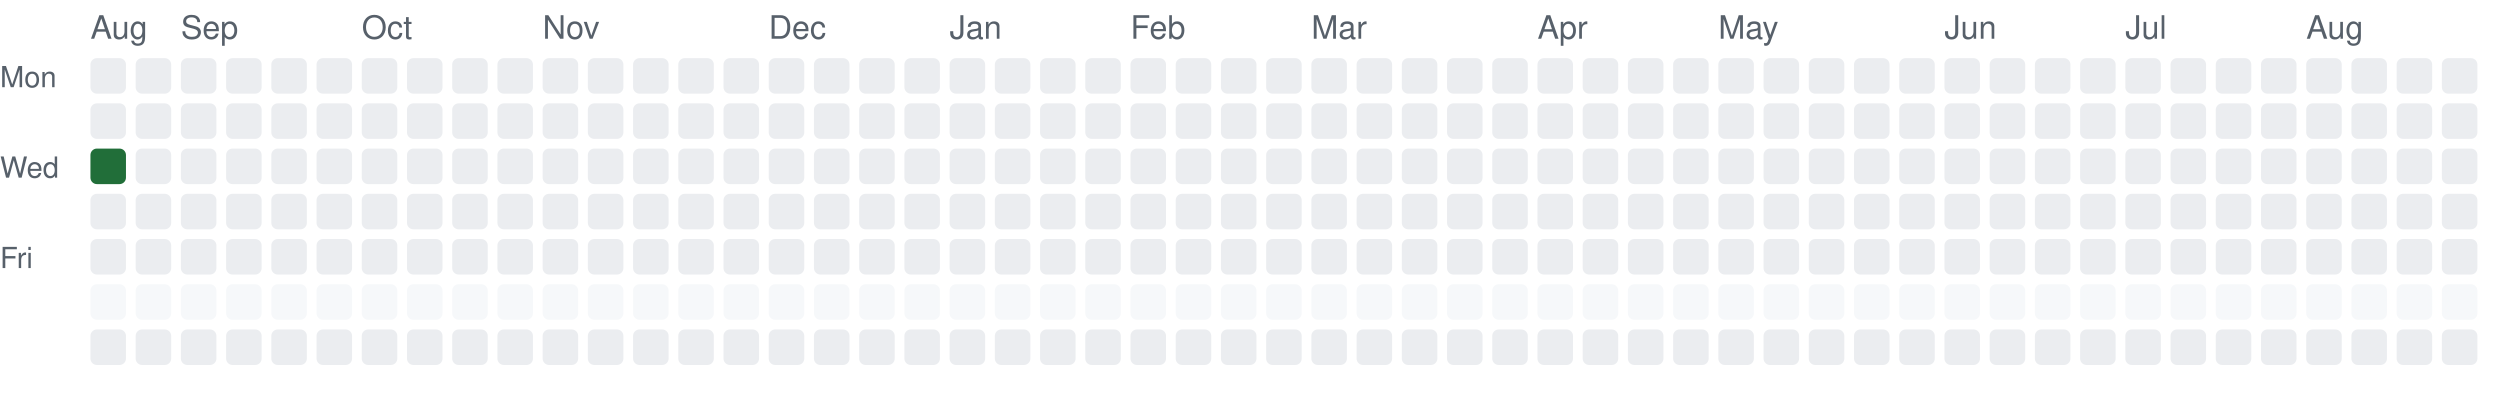
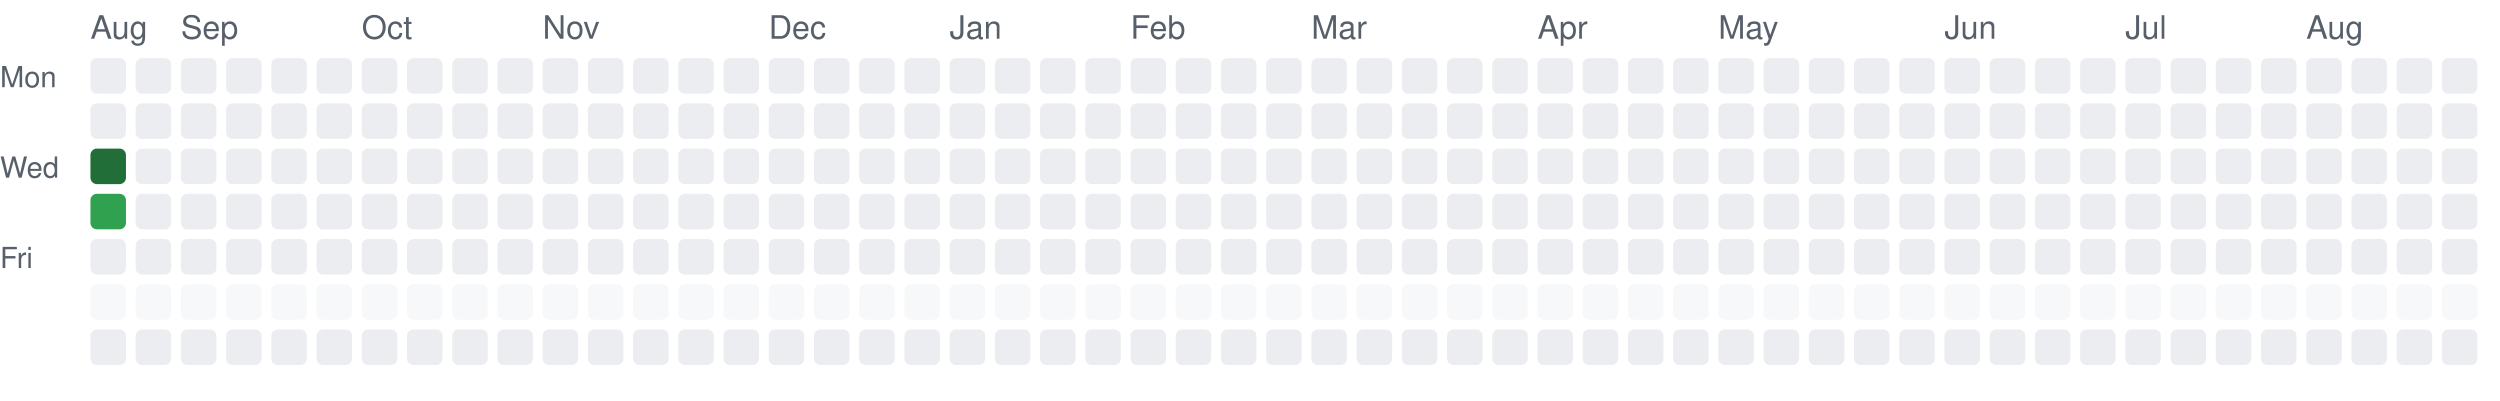
<svg xmlns="http://www.w3.org/2000/svg" width="774" height="124" viewBox="0 0 774 124" role="img" aria-label="Activity heatmap">
  <text x="28" y="12" fill="#57606a" font-size="10" font-family="Segoe UI, Helvetica, Arial, sans-serif">Aug</text>
  <text x="56" y="12" fill="#57606a" font-size="10" font-family="Segoe UI, Helvetica, Arial, sans-serif">Sep</text>
  <text x="112" y="12" fill="#57606a" font-size="10" font-family="Segoe UI, Helvetica, Arial, sans-serif">Oct</text>
  <text x="168" y="12" fill="#57606a" font-size="10" font-family="Segoe UI, Helvetica, Arial, sans-serif">Nov</text>
  <text x="238" y="12" fill="#57606a" font-size="10" font-family="Segoe UI, Helvetica, Arial, sans-serif">Dec</text>
  <text x="294" y="12" fill="#57606a" font-size="10" font-family="Segoe UI, Helvetica, Arial, sans-serif">Jan</text>
  <text x="350" y="12" fill="#57606a" font-size="10" font-family="Segoe UI, Helvetica, Arial, sans-serif">Feb</text>
  <text x="406" y="12" fill="#57606a" font-size="10" font-family="Segoe UI, Helvetica, Arial, sans-serif">Mar</text>
  <text x="476" y="12" fill="#57606a" font-size="10" font-family="Segoe UI, Helvetica, Arial, sans-serif">Apr</text>
  <text x="532" y="12" fill="#57606a" font-size="10" font-family="Segoe UI, Helvetica, Arial, sans-serif">May</text>
  <text x="602" y="12" fill="#57606a" font-size="10" font-family="Segoe UI, Helvetica, Arial, sans-serif">Jun</text>
  <text x="658" y="12" fill="#57606a" font-size="10" font-family="Segoe UI, Helvetica, Arial, sans-serif">Jul</text>
  <text x="714" y="12" fill="#57606a" font-size="10" font-family="Segoe UI, Helvetica, Arial, sans-serif">Aug</text>
  <text x="0" y="27" fill="#57606a" font-size="9" font-family="Segoe UI, Helvetica, Arial, sans-serif">Mon</text>
  <text x="0" y="55" fill="#57606a" font-size="9" font-family="Segoe UI, Helvetica, Arial, sans-serif">Wed</text>
  <text x="0" y="83" fill="#57606a" font-size="9" font-family="Segoe UI, Helvetica, Arial, sans-serif">Fri</text>
  <rect x="28" y="18" width="11" height="11" rx="2" fill="#ebedf0" />
  <rect x="28" y="32" width="11" height="11" rx="2" fill="#ebedf0" />
  <rect x="28" y="46" width="11" height="11" rx="2" fill="#216e39" />
-   <rect x="28" y="60" width="11" height="11" rx="2" fill="#ebedf0" />
+   <rect x="28" y="60" width="11" height="11" rx="2" fill="#30a14e" />
  <rect x="28" y="74" width="11" height="11" rx="2" fill="#ebedf0" />
  <rect x="28" y="88" width="11" height="11" rx="2" fill="#f6f8fa" />
  <rect x="28" y="102" width="11" height="11" rx="2" fill="#ebedf0" />
  <rect x="42" y="18" width="11" height="11" rx="2" fill="#ebedf0" />
  <rect x="42" y="32" width="11" height="11" rx="2" fill="#ebedf0" />
  <rect x="42" y="46" width="11" height="11" rx="2" fill="#ebedf0" />
  <rect x="42" y="60" width="11" height="11" rx="2" fill="#ebedf0" />
  <rect x="42" y="74" width="11" height="11" rx="2" fill="#ebedf0" />
  <rect x="42" y="88" width="11" height="11" rx="2" fill="#f6f8fa" />
  <rect x="42" y="102" width="11" height="11" rx="2" fill="#ebedf0" />
  <rect x="56" y="18" width="11" height="11" rx="2" fill="#ebedf0" />
  <rect x="56" y="32" width="11" height="11" rx="2" fill="#ebedf0" />
  <rect x="56" y="46" width="11" height="11" rx="2" fill="#ebedf0" />
  <rect x="56" y="60" width="11" height="11" rx="2" fill="#ebedf0" />
  <rect x="56" y="74" width="11" height="11" rx="2" fill="#ebedf0" />
  <rect x="56" y="88" width="11" height="11" rx="2" fill="#f6f8fa" />
  <rect x="56" y="102" width="11" height="11" rx="2" fill="#ebedf0" />
  <rect x="70" y="18" width="11" height="11" rx="2" fill="#ebedf0" />
  <rect x="70" y="32" width="11" height="11" rx="2" fill="#ebedf0" />
  <rect x="70" y="46" width="11" height="11" rx="2" fill="#ebedf0" />
  <rect x="70" y="60" width="11" height="11" rx="2" fill="#ebedf0" />
  <rect x="70" y="74" width="11" height="11" rx="2" fill="#ebedf0" />
  <rect x="70" y="88" width="11" height="11" rx="2" fill="#f6f8fa" />
  <rect x="70" y="102" width="11" height="11" rx="2" fill="#ebedf0" />
  <rect x="84" y="18" width="11" height="11" rx="2" fill="#ebedf0" />
  <rect x="84" y="32" width="11" height="11" rx="2" fill="#ebedf0" />
  <rect x="84" y="46" width="11" height="11" rx="2" fill="#ebedf0" />
  <rect x="84" y="60" width="11" height="11" rx="2" fill="#ebedf0" />
  <rect x="84" y="74" width="11" height="11" rx="2" fill="#ebedf0" />
  <rect x="84" y="88" width="11" height="11" rx="2" fill="#f6f8fa" />
  <rect x="84" y="102" width="11" height="11" rx="2" fill="#ebedf0" />
  <rect x="98" y="18" width="11" height="11" rx="2" fill="#ebedf0" />
  <rect x="98" y="32" width="11" height="11" rx="2" fill="#ebedf0" />
  <rect x="98" y="46" width="11" height="11" rx="2" fill="#ebedf0" />
  <rect x="98" y="60" width="11" height="11" rx="2" fill="#ebedf0" />
  <rect x="98" y="74" width="11" height="11" rx="2" fill="#ebedf0" />
  <rect x="98" y="88" width="11" height="11" rx="2" fill="#f6f8fa" />
  <rect x="98" y="102" width="11" height="11" rx="2" fill="#ebedf0" />
  <rect x="112" y="18" width="11" height="11" rx="2" fill="#ebedf0" />
  <rect x="112" y="32" width="11" height="11" rx="2" fill="#ebedf0" />
  <rect x="112" y="46" width="11" height="11" rx="2" fill="#ebedf0" />
  <rect x="112" y="60" width="11" height="11" rx="2" fill="#ebedf0" />
  <rect x="112" y="74" width="11" height="11" rx="2" fill="#ebedf0" />
  <rect x="112" y="88" width="11" height="11" rx="2" fill="#f6f8fa" />
  <rect x="112" y="102" width="11" height="11" rx="2" fill="#ebedf0" />
  <rect x="126" y="18" width="11" height="11" rx="2" fill="#ebedf0" />
  <rect x="126" y="32" width="11" height="11" rx="2" fill="#ebedf0" />
  <rect x="126" y="46" width="11" height="11" rx="2" fill="#ebedf0" />
  <rect x="126" y="60" width="11" height="11" rx="2" fill="#ebedf0" />
  <rect x="126" y="74" width="11" height="11" rx="2" fill="#ebedf0" />
  <rect x="126" y="88" width="11" height="11" rx="2" fill="#f6f8fa" />
  <rect x="126" y="102" width="11" height="11" rx="2" fill="#ebedf0" />
  <rect x="140" y="18" width="11" height="11" rx="2" fill="#ebedf0" />
  <rect x="140" y="32" width="11" height="11" rx="2" fill="#ebedf0" />
  <rect x="140" y="46" width="11" height="11" rx="2" fill="#ebedf0" />
  <rect x="140" y="60" width="11" height="11" rx="2" fill="#ebedf0" />
  <rect x="140" y="74" width="11" height="11" rx="2" fill="#ebedf0" />
  <rect x="140" y="88" width="11" height="11" rx="2" fill="#f6f8fa" />
  <rect x="140" y="102" width="11" height="11" rx="2" fill="#ebedf0" />
  <rect x="154" y="18" width="11" height="11" rx="2" fill="#ebedf0" />
  <rect x="154" y="32" width="11" height="11" rx="2" fill="#ebedf0" />
  <rect x="154" y="46" width="11" height="11" rx="2" fill="#ebedf0" />
  <rect x="154" y="60" width="11" height="11" rx="2" fill="#ebedf0" />
  <rect x="154" y="74" width="11" height="11" rx="2" fill="#ebedf0" />
  <rect x="154" y="88" width="11" height="11" rx="2" fill="#f6f8fa" />
  <rect x="154" y="102" width="11" height="11" rx="2" fill="#ebedf0" />
  <rect x="168" y="18" width="11" height="11" rx="2" fill="#ebedf0" />
  <rect x="168" y="32" width="11" height="11" rx="2" fill="#ebedf0" />
  <rect x="168" y="46" width="11" height="11" rx="2" fill="#ebedf0" />
  <rect x="168" y="60" width="11" height="11" rx="2" fill="#ebedf0" />
  <rect x="168" y="74" width="11" height="11" rx="2" fill="#ebedf0" />
  <rect x="168" y="88" width="11" height="11" rx="2" fill="#f6f8fa" />
  <rect x="168" y="102" width="11" height="11" rx="2" fill="#ebedf0" />
  <rect x="182" y="18" width="11" height="11" rx="2" fill="#ebedf0" />
  <rect x="182" y="32" width="11" height="11" rx="2" fill="#ebedf0" />
  <rect x="182" y="46" width="11" height="11" rx="2" fill="#ebedf0" />
  <rect x="182" y="60" width="11" height="11" rx="2" fill="#ebedf0" />
  <rect x="182" y="74" width="11" height="11" rx="2" fill="#ebedf0" />
  <rect x="182" y="88" width="11" height="11" rx="2" fill="#f6f8fa" />
  <rect x="182" y="102" width="11" height="11" rx="2" fill="#ebedf0" />
  <rect x="196" y="18" width="11" height="11" rx="2" fill="#ebedf0" />
  <rect x="196" y="32" width="11" height="11" rx="2" fill="#ebedf0" />
  <rect x="196" y="46" width="11" height="11" rx="2" fill="#ebedf0" />
  <rect x="196" y="60" width="11" height="11" rx="2" fill="#ebedf0" />
  <rect x="196" y="74" width="11" height="11" rx="2" fill="#ebedf0" />
  <rect x="196" y="88" width="11" height="11" rx="2" fill="#f6f8fa" />
  <rect x="196" y="102" width="11" height="11" rx="2" fill="#ebedf0" />
  <rect x="210" y="18" width="11" height="11" rx="2" fill="#ebedf0" />
  <rect x="210" y="32" width="11" height="11" rx="2" fill="#ebedf0" />
  <rect x="210" y="46" width="11" height="11" rx="2" fill="#ebedf0" />
  <rect x="210" y="60" width="11" height="11" rx="2" fill="#ebedf0" />
  <rect x="210" y="74" width="11" height="11" rx="2" fill="#ebedf0" />
  <rect x="210" y="88" width="11" height="11" rx="2" fill="#f6f8fa" />
  <rect x="210" y="102" width="11" height="11" rx="2" fill="#ebedf0" />
  <rect x="224" y="18" width="11" height="11" rx="2" fill="#ebedf0" />
  <rect x="224" y="32" width="11" height="11" rx="2" fill="#ebedf0" />
  <rect x="224" y="46" width="11" height="11" rx="2" fill="#ebedf0" />
  <rect x="224" y="60" width="11" height="11" rx="2" fill="#ebedf0" />
  <rect x="224" y="74" width="11" height="11" rx="2" fill="#ebedf0" />
  <rect x="224" y="88" width="11" height="11" rx="2" fill="#f6f8fa" />
  <rect x="224" y="102" width="11" height="11" rx="2" fill="#ebedf0" />
  <rect x="238" y="18" width="11" height="11" rx="2" fill="#ebedf0" />
  <rect x="238" y="32" width="11" height="11" rx="2" fill="#ebedf0" />
  <rect x="238" y="46" width="11" height="11" rx="2" fill="#ebedf0" />
  <rect x="238" y="60" width="11" height="11" rx="2" fill="#ebedf0" />
  <rect x="238" y="74" width="11" height="11" rx="2" fill="#ebedf0" />
  <rect x="238" y="88" width="11" height="11" rx="2" fill="#f6f8fa" />
  <rect x="238" y="102" width="11" height="11" rx="2" fill="#ebedf0" />
  <rect x="252" y="18" width="11" height="11" rx="2" fill="#ebedf0" />
  <rect x="252" y="32" width="11" height="11" rx="2" fill="#ebedf0" />
  <rect x="252" y="46" width="11" height="11" rx="2" fill="#ebedf0" />
  <rect x="252" y="60" width="11" height="11" rx="2" fill="#ebedf0" />
  <rect x="252" y="74" width="11" height="11" rx="2" fill="#ebedf0" />
  <rect x="252" y="88" width="11" height="11" rx="2" fill="#f6f8fa" />
  <rect x="252" y="102" width="11" height="11" rx="2" fill="#ebedf0" />
  <rect x="266" y="18" width="11" height="11" rx="2" fill="#ebedf0" />
  <rect x="266" y="32" width="11" height="11" rx="2" fill="#ebedf0" />
  <rect x="266" y="46" width="11" height="11" rx="2" fill="#ebedf0" />
  <rect x="266" y="60" width="11" height="11" rx="2" fill="#ebedf0" />
  <rect x="266" y="74" width="11" height="11" rx="2" fill="#ebedf0" />
  <rect x="266" y="88" width="11" height="11" rx="2" fill="#f6f8fa" />
  <rect x="266" y="102" width="11" height="11" rx="2" fill="#ebedf0" />
  <rect x="280" y="18" width="11" height="11" rx="2" fill="#ebedf0" />
  <rect x="280" y="32" width="11" height="11" rx="2" fill="#ebedf0" />
  <rect x="280" y="46" width="11" height="11" rx="2" fill="#ebedf0" />
  <rect x="280" y="60" width="11" height="11" rx="2" fill="#ebedf0" />
  <rect x="280" y="74" width="11" height="11" rx="2" fill="#ebedf0" />
  <rect x="280" y="88" width="11" height="11" rx="2" fill="#f6f8fa" />
  <rect x="280" y="102" width="11" height="11" rx="2" fill="#ebedf0" />
  <rect x="294" y="18" width="11" height="11" rx="2" fill="#ebedf0" />
  <rect x="294" y="32" width="11" height="11" rx="2" fill="#ebedf0" />
  <rect x="294" y="46" width="11" height="11" rx="2" fill="#ebedf0" />
  <rect x="294" y="60" width="11" height="11" rx="2" fill="#ebedf0" />
  <rect x="294" y="74" width="11" height="11" rx="2" fill="#ebedf0" />
  <rect x="294" y="88" width="11" height="11" rx="2" fill="#f6f8fa" />
  <rect x="294" y="102" width="11" height="11" rx="2" fill="#ebedf0" />
  <rect x="308" y="18" width="11" height="11" rx="2" fill="#ebedf0" />
  <rect x="308" y="32" width="11" height="11" rx="2" fill="#ebedf0" />
  <rect x="308" y="46" width="11" height="11" rx="2" fill="#ebedf0" />
  <rect x="308" y="60" width="11" height="11" rx="2" fill="#ebedf0" />
  <rect x="308" y="74" width="11" height="11" rx="2" fill="#ebedf0" />
  <rect x="308" y="88" width="11" height="11" rx="2" fill="#f6f8fa" />
  <rect x="308" y="102" width="11" height="11" rx="2" fill="#ebedf0" />
  <rect x="322" y="18" width="11" height="11" rx="2" fill="#ebedf0" />
  <rect x="322" y="32" width="11" height="11" rx="2" fill="#ebedf0" />
  <rect x="322" y="46" width="11" height="11" rx="2" fill="#ebedf0" />
  <rect x="322" y="60" width="11" height="11" rx="2" fill="#ebedf0" />
  <rect x="322" y="74" width="11" height="11" rx="2" fill="#ebedf0" />
  <rect x="322" y="88" width="11" height="11" rx="2" fill="#f6f8fa" />
  <rect x="322" y="102" width="11" height="11" rx="2" fill="#ebedf0" />
  <rect x="336" y="18" width="11" height="11" rx="2" fill="#ebedf0" />
  <rect x="336" y="32" width="11" height="11" rx="2" fill="#ebedf0" />
  <rect x="336" y="46" width="11" height="11" rx="2" fill="#ebedf0" />
  <rect x="336" y="60" width="11" height="11" rx="2" fill="#ebedf0" />
  <rect x="336" y="74" width="11" height="11" rx="2" fill="#ebedf0" />
  <rect x="336" y="88" width="11" height="11" rx="2" fill="#f6f8fa" />
  <rect x="336" y="102" width="11" height="11" rx="2" fill="#ebedf0" />
  <rect x="350" y="18" width="11" height="11" rx="2" fill="#ebedf0" />
  <rect x="350" y="32" width="11" height="11" rx="2" fill="#ebedf0" />
  <rect x="350" y="46" width="11" height="11" rx="2" fill="#ebedf0" />
  <rect x="350" y="60" width="11" height="11" rx="2" fill="#ebedf0" />
  <rect x="350" y="74" width="11" height="11" rx="2" fill="#ebedf0" />
  <rect x="350" y="88" width="11" height="11" rx="2" fill="#f6f8fa" />
  <rect x="350" y="102" width="11" height="11" rx="2" fill="#ebedf0" />
  <rect x="364" y="18" width="11" height="11" rx="2" fill="#ebedf0" />
  <rect x="364" y="32" width="11" height="11" rx="2" fill="#ebedf0" />
  <rect x="364" y="46" width="11" height="11" rx="2" fill="#ebedf0" />
  <rect x="364" y="60" width="11" height="11" rx="2" fill="#ebedf0" />
  <rect x="364" y="74" width="11" height="11" rx="2" fill="#ebedf0" />
  <rect x="364" y="88" width="11" height="11" rx="2" fill="#f6f8fa" />
  <rect x="364" y="102" width="11" height="11" rx="2" fill="#ebedf0" />
  <rect x="378" y="18" width="11" height="11" rx="2" fill="#ebedf0" />
  <rect x="378" y="32" width="11" height="11" rx="2" fill="#ebedf0" />
  <rect x="378" y="46" width="11" height="11" rx="2" fill="#ebedf0" />
  <rect x="378" y="60" width="11" height="11" rx="2" fill="#ebedf0" />
  <rect x="378" y="74" width="11" height="11" rx="2" fill="#ebedf0" />
  <rect x="378" y="88" width="11" height="11" rx="2" fill="#f6f8fa" />
  <rect x="378" y="102" width="11" height="11" rx="2" fill="#ebedf0" />
  <rect x="392" y="18" width="11" height="11" rx="2" fill="#ebedf0" />
  <rect x="392" y="32" width="11" height="11" rx="2" fill="#ebedf0" />
  <rect x="392" y="46" width="11" height="11" rx="2" fill="#ebedf0" />
  <rect x="392" y="60" width="11" height="11" rx="2" fill="#ebedf0" />
  <rect x="392" y="74" width="11" height="11" rx="2" fill="#ebedf0" />
  <rect x="392" y="88" width="11" height="11" rx="2" fill="#f6f8fa" />
  <rect x="392" y="102" width="11" height="11" rx="2" fill="#ebedf0" />
  <rect x="406" y="18" width="11" height="11" rx="2" fill="#ebedf0" />
  <rect x="406" y="32" width="11" height="11" rx="2" fill="#ebedf0" />
  <rect x="406" y="46" width="11" height="11" rx="2" fill="#ebedf0" />
  <rect x="406" y="60" width="11" height="11" rx="2" fill="#ebedf0" />
  <rect x="406" y="74" width="11" height="11" rx="2" fill="#ebedf0" />
  <rect x="406" y="88" width="11" height="11" rx="2" fill="#f6f8fa" />
  <rect x="406" y="102" width="11" height="11" rx="2" fill="#ebedf0" />
  <rect x="420" y="18" width="11" height="11" rx="2" fill="#ebedf0" />
  <rect x="420" y="32" width="11" height="11" rx="2" fill="#ebedf0" />
  <rect x="420" y="46" width="11" height="11" rx="2" fill="#ebedf0" />
  <rect x="420" y="60" width="11" height="11" rx="2" fill="#ebedf0" />
  <rect x="420" y="74" width="11" height="11" rx="2" fill="#ebedf0" />
  <rect x="420" y="88" width="11" height="11" rx="2" fill="#f6f8fa" />
  <rect x="420" y="102" width="11" height="11" rx="2" fill="#ebedf0" />
  <rect x="434" y="18" width="11" height="11" rx="2" fill="#ebedf0" />
  <rect x="434" y="32" width="11" height="11" rx="2" fill="#ebedf0" />
  <rect x="434" y="46" width="11" height="11" rx="2" fill="#ebedf0" />
  <rect x="434" y="60" width="11" height="11" rx="2" fill="#ebedf0" />
  <rect x="434" y="74" width="11" height="11" rx="2" fill="#ebedf0" />
  <rect x="434" y="88" width="11" height="11" rx="2" fill="#f6f8fa" />
  <rect x="434" y="102" width="11" height="11" rx="2" fill="#ebedf0" />
  <rect x="448" y="18" width="11" height="11" rx="2" fill="#ebedf0" />
  <rect x="448" y="32" width="11" height="11" rx="2" fill="#ebedf0" />
  <rect x="448" y="46" width="11" height="11" rx="2" fill="#ebedf0" />
  <rect x="448" y="60" width="11" height="11" rx="2" fill="#ebedf0" />
  <rect x="448" y="74" width="11" height="11" rx="2" fill="#ebedf0" />
  <rect x="448" y="88" width="11" height="11" rx="2" fill="#f6f8fa" />
  <rect x="448" y="102" width="11" height="11" rx="2" fill="#ebedf0" />
  <rect x="462" y="18" width="11" height="11" rx="2" fill="#ebedf0" />
  <rect x="462" y="32" width="11" height="11" rx="2" fill="#ebedf0" />
  <rect x="462" y="46" width="11" height="11" rx="2" fill="#ebedf0" />
  <rect x="462" y="60" width="11" height="11" rx="2" fill="#ebedf0" />
  <rect x="462" y="74" width="11" height="11" rx="2" fill="#ebedf0" />
  <rect x="462" y="88" width="11" height="11" rx="2" fill="#f6f8fa" />
  <rect x="462" y="102" width="11" height="11" rx="2" fill="#ebedf0" />
  <rect x="476" y="18" width="11" height="11" rx="2" fill="#ebedf0" />
  <rect x="476" y="32" width="11" height="11" rx="2" fill="#ebedf0" />
  <rect x="476" y="46" width="11" height="11" rx="2" fill="#ebedf0" />
  <rect x="476" y="60" width="11" height="11" rx="2" fill="#ebedf0" />
  <rect x="476" y="74" width="11" height="11" rx="2" fill="#ebedf0" />
  <rect x="476" y="88" width="11" height="11" rx="2" fill="#f6f8fa" />
  <rect x="476" y="102" width="11" height="11" rx="2" fill="#ebedf0" />
  <rect x="490" y="18" width="11" height="11" rx="2" fill="#ebedf0" />
  <rect x="490" y="32" width="11" height="11" rx="2" fill="#ebedf0" />
  <rect x="490" y="46" width="11" height="11" rx="2" fill="#ebedf0" />
  <rect x="490" y="60" width="11" height="11" rx="2" fill="#ebedf0" />
  <rect x="490" y="74" width="11" height="11" rx="2" fill="#ebedf0" />
  <rect x="490" y="88" width="11" height="11" rx="2" fill="#f6f8fa" />
  <rect x="490" y="102" width="11" height="11" rx="2" fill="#ebedf0" />
  <rect x="504" y="18" width="11" height="11" rx="2" fill="#ebedf0" />
  <rect x="504" y="32" width="11" height="11" rx="2" fill="#ebedf0" />
  <rect x="504" y="46" width="11" height="11" rx="2" fill="#ebedf0" />
  <rect x="504" y="60" width="11" height="11" rx="2" fill="#ebedf0" />
  <rect x="504" y="74" width="11" height="11" rx="2" fill="#ebedf0" />
  <rect x="504" y="88" width="11" height="11" rx="2" fill="#f6f8fa" />
  <rect x="504" y="102" width="11" height="11" rx="2" fill="#ebedf0" />
  <rect x="518" y="18" width="11" height="11" rx="2" fill="#ebedf0" />
  <rect x="518" y="32" width="11" height="11" rx="2" fill="#ebedf0" />
  <rect x="518" y="46" width="11" height="11" rx="2" fill="#ebedf0" />
  <rect x="518" y="60" width="11" height="11" rx="2" fill="#ebedf0" />
  <rect x="518" y="74" width="11" height="11" rx="2" fill="#ebedf0" />
  <rect x="518" y="88" width="11" height="11" rx="2" fill="#f6f8fa" />
  <rect x="518" y="102" width="11" height="11" rx="2" fill="#ebedf0" />
  <rect x="532" y="18" width="11" height="11" rx="2" fill="#ebedf0" />
  <rect x="532" y="32" width="11" height="11" rx="2" fill="#ebedf0" />
  <rect x="532" y="46" width="11" height="11" rx="2" fill="#ebedf0" />
  <rect x="532" y="60" width="11" height="11" rx="2" fill="#ebedf0" />
  <rect x="532" y="74" width="11" height="11" rx="2" fill="#ebedf0" />
  <rect x="532" y="88" width="11" height="11" rx="2" fill="#f6f8fa" />
  <rect x="532" y="102" width="11" height="11" rx="2" fill="#ebedf0" />
  <rect x="546" y="18" width="11" height="11" rx="2" fill="#ebedf0" />
  <rect x="546" y="32" width="11" height="11" rx="2" fill="#ebedf0" />
  <rect x="546" y="46" width="11" height="11" rx="2" fill="#ebedf0" />
  <rect x="546" y="60" width="11" height="11" rx="2" fill="#ebedf0" />
  <rect x="546" y="74" width="11" height="11" rx="2" fill="#ebedf0" />
  <rect x="546" y="88" width="11" height="11" rx="2" fill="#f6f8fa" />
  <rect x="546" y="102" width="11" height="11" rx="2" fill="#ebedf0" />
  <rect x="560" y="18" width="11" height="11" rx="2" fill="#ebedf0" />
  <rect x="560" y="32" width="11" height="11" rx="2" fill="#ebedf0" />
  <rect x="560" y="46" width="11" height="11" rx="2" fill="#ebedf0" />
  <rect x="560" y="60" width="11" height="11" rx="2" fill="#ebedf0" />
  <rect x="560" y="74" width="11" height="11" rx="2" fill="#ebedf0" />
  <rect x="560" y="88" width="11" height="11" rx="2" fill="#f6f8fa" />
  <rect x="560" y="102" width="11" height="11" rx="2" fill="#ebedf0" />
  <rect x="574" y="18" width="11" height="11" rx="2" fill="#ebedf0" />
  <rect x="574" y="32" width="11" height="11" rx="2" fill="#ebedf0" />
  <rect x="574" y="46" width="11" height="11" rx="2" fill="#ebedf0" />
  <rect x="574" y="60" width="11" height="11" rx="2" fill="#ebedf0" />
  <rect x="574" y="74" width="11" height="11" rx="2" fill="#ebedf0" />
  <rect x="574" y="88" width="11" height="11" rx="2" fill="#f6f8fa" />
  <rect x="574" y="102" width="11" height="11" rx="2" fill="#ebedf0" />
  <rect x="588" y="18" width="11" height="11" rx="2" fill="#ebedf0" />
  <rect x="588" y="32" width="11" height="11" rx="2" fill="#ebedf0" />
  <rect x="588" y="46" width="11" height="11" rx="2" fill="#ebedf0" />
  <rect x="588" y="60" width="11" height="11" rx="2" fill="#ebedf0" />
  <rect x="588" y="74" width="11" height="11" rx="2" fill="#ebedf0" />
  <rect x="588" y="88" width="11" height="11" rx="2" fill="#f6f8fa" />
  <rect x="588" y="102" width="11" height="11" rx="2" fill="#ebedf0" />
  <rect x="602" y="18" width="11" height="11" rx="2" fill="#ebedf0" />
  <rect x="602" y="32" width="11" height="11" rx="2" fill="#ebedf0" />
  <rect x="602" y="46" width="11" height="11" rx="2" fill="#ebedf0" />
  <rect x="602" y="60" width="11" height="11" rx="2" fill="#ebedf0" />
  <rect x="602" y="74" width="11" height="11" rx="2" fill="#ebedf0" />
  <rect x="602" y="88" width="11" height="11" rx="2" fill="#f6f8fa" />
  <rect x="602" y="102" width="11" height="11" rx="2" fill="#ebedf0" />
  <rect x="616" y="18" width="11" height="11" rx="2" fill="#ebedf0" />
  <rect x="616" y="32" width="11" height="11" rx="2" fill="#ebedf0" />
  <rect x="616" y="46" width="11" height="11" rx="2" fill="#ebedf0" />
  <rect x="616" y="60" width="11" height="11" rx="2" fill="#ebedf0" />
  <rect x="616" y="74" width="11" height="11" rx="2" fill="#ebedf0" />
  <rect x="616" y="88" width="11" height="11" rx="2" fill="#f6f8fa" />
  <rect x="616" y="102" width="11" height="11" rx="2" fill="#ebedf0" />
  <rect x="630" y="18" width="11" height="11" rx="2" fill="#ebedf0" />
  <rect x="630" y="32" width="11" height="11" rx="2" fill="#ebedf0" />
  <rect x="630" y="46" width="11" height="11" rx="2" fill="#ebedf0" />
  <rect x="630" y="60" width="11" height="11" rx="2" fill="#ebedf0" />
  <rect x="630" y="74" width="11" height="11" rx="2" fill="#ebedf0" />
  <rect x="630" y="88" width="11" height="11" rx="2" fill="#f6f8fa" />
  <rect x="630" y="102" width="11" height="11" rx="2" fill="#ebedf0" />
  <rect x="644" y="18" width="11" height="11" rx="2" fill="#ebedf0" />
  <rect x="644" y="32" width="11" height="11" rx="2" fill="#ebedf0" />
  <rect x="644" y="46" width="11" height="11" rx="2" fill="#ebedf0" />
  <rect x="644" y="60" width="11" height="11" rx="2" fill="#ebedf0" />
  <rect x="644" y="74" width="11" height="11" rx="2" fill="#ebedf0" />
  <rect x="644" y="88" width="11" height="11" rx="2" fill="#f6f8fa" />
  <rect x="644" y="102" width="11" height="11" rx="2" fill="#ebedf0" />
  <rect x="658" y="18" width="11" height="11" rx="2" fill="#ebedf0" />
  <rect x="658" y="32" width="11" height="11" rx="2" fill="#ebedf0" />
  <rect x="658" y="46" width="11" height="11" rx="2" fill="#ebedf0" />
  <rect x="658" y="60" width="11" height="11" rx="2" fill="#ebedf0" />
  <rect x="658" y="74" width="11" height="11" rx="2" fill="#ebedf0" />
  <rect x="658" y="88" width="11" height="11" rx="2" fill="#f6f8fa" />
  <rect x="658" y="102" width="11" height="11" rx="2" fill="#ebedf0" />
  <rect x="672" y="18" width="11" height="11" rx="2" fill="#ebedf0" />
  <rect x="672" y="32" width="11" height="11" rx="2" fill="#ebedf0" />
  <rect x="672" y="46" width="11" height="11" rx="2" fill="#ebedf0" />
  <rect x="672" y="60" width="11" height="11" rx="2" fill="#ebedf0" />
  <rect x="672" y="74" width="11" height="11" rx="2" fill="#ebedf0" />
  <rect x="672" y="88" width="11" height="11" rx="2" fill="#f6f8fa" />
  <rect x="672" y="102" width="11" height="11" rx="2" fill="#ebedf0" />
  <rect x="686" y="18" width="11" height="11" rx="2" fill="#ebedf0" />
  <rect x="686" y="32" width="11" height="11" rx="2" fill="#ebedf0" />
  <rect x="686" y="46" width="11" height="11" rx="2" fill="#ebedf0" />
  <rect x="686" y="60" width="11" height="11" rx="2" fill="#ebedf0" />
  <rect x="686" y="74" width="11" height="11" rx="2" fill="#ebedf0" />
  <rect x="686" y="88" width="11" height="11" rx="2" fill="#f6f8fa" />
  <rect x="686" y="102" width="11" height="11" rx="2" fill="#ebedf0" />
  <rect x="700" y="18" width="11" height="11" rx="2" fill="#ebedf0" />
  <rect x="700" y="32" width="11" height="11" rx="2" fill="#ebedf0" />
  <rect x="700" y="46" width="11" height="11" rx="2" fill="#ebedf0" />
  <rect x="700" y="60" width="11" height="11" rx="2" fill="#ebedf0" />
  <rect x="700" y="74" width="11" height="11" rx="2" fill="#ebedf0" />
  <rect x="700" y="88" width="11" height="11" rx="2" fill="#f6f8fa" />
  <rect x="700" y="102" width="11" height="11" rx="2" fill="#ebedf0" />
  <rect x="714" y="18" width="11" height="11" rx="2" fill="#ebedf0" />
  <rect x="714" y="32" width="11" height="11" rx="2" fill="#ebedf0" />
  <rect x="714" y="46" width="11" height="11" rx="2" fill="#ebedf0" />
  <rect x="714" y="60" width="11" height="11" rx="2" fill="#ebedf0" />
  <rect x="714" y="74" width="11" height="11" rx="2" fill="#ebedf0" />
  <rect x="714" y="88" width="11" height="11" rx="2" fill="#f6f8fa" />
  <rect x="714" y="102" width="11" height="11" rx="2" fill="#ebedf0" />
  <rect x="728" y="18" width="11" height="11" rx="2" fill="#ebedf0" />
  <rect x="728" y="32" width="11" height="11" rx="2" fill="#ebedf0" />
  <rect x="728" y="46" width="11" height="11" rx="2" fill="#ebedf0" />
  <rect x="728" y="60" width="11" height="11" rx="2" fill="#ebedf0" />
  <rect x="728" y="74" width="11" height="11" rx="2" fill="#ebedf0" />
  <rect x="728" y="88" width="11" height="11" rx="2" fill="#f6f8fa" />
  <rect x="728" y="102" width="11" height="11" rx="2" fill="#ebedf0" />
  <rect x="742" y="18" width="11" height="11" rx="2" fill="#ebedf0" />
  <rect x="742" y="32" width="11" height="11" rx="2" fill="#ebedf0" />
  <rect x="742" y="46" width="11" height="11" rx="2" fill="#ebedf0" />
  <rect x="742" y="60" width="11" height="11" rx="2" fill="#ebedf0" />
  <rect x="742" y="74" width="11" height="11" rx="2" fill="#ebedf0" />
  <rect x="742" y="88" width="11" height="11" rx="2" fill="#f6f8fa" />
  <rect x="742" y="102" width="11" height="11" rx="2" fill="#ebedf0" />
  <rect x="756" y="18" width="11" height="11" rx="2" fill="#ebedf0" />
  <rect x="756" y="32" width="11" height="11" rx="2" fill="#ebedf0" />
  <rect x="756" y="46" width="11" height="11" rx="2" fill="#ebedf0" />
  <rect x="756" y="60" width="11" height="11" rx="2" fill="#ebedf0" />
  <rect x="756" y="74" width="11" height="11" rx="2" fill="#ebedf0" />
  <rect x="756" y="88" width="11" height="11" rx="2" fill="#f6f8fa" />
  <rect x="756" y="102" width="11" height="11" rx="2" fill="#ebedf0" />
</svg>
